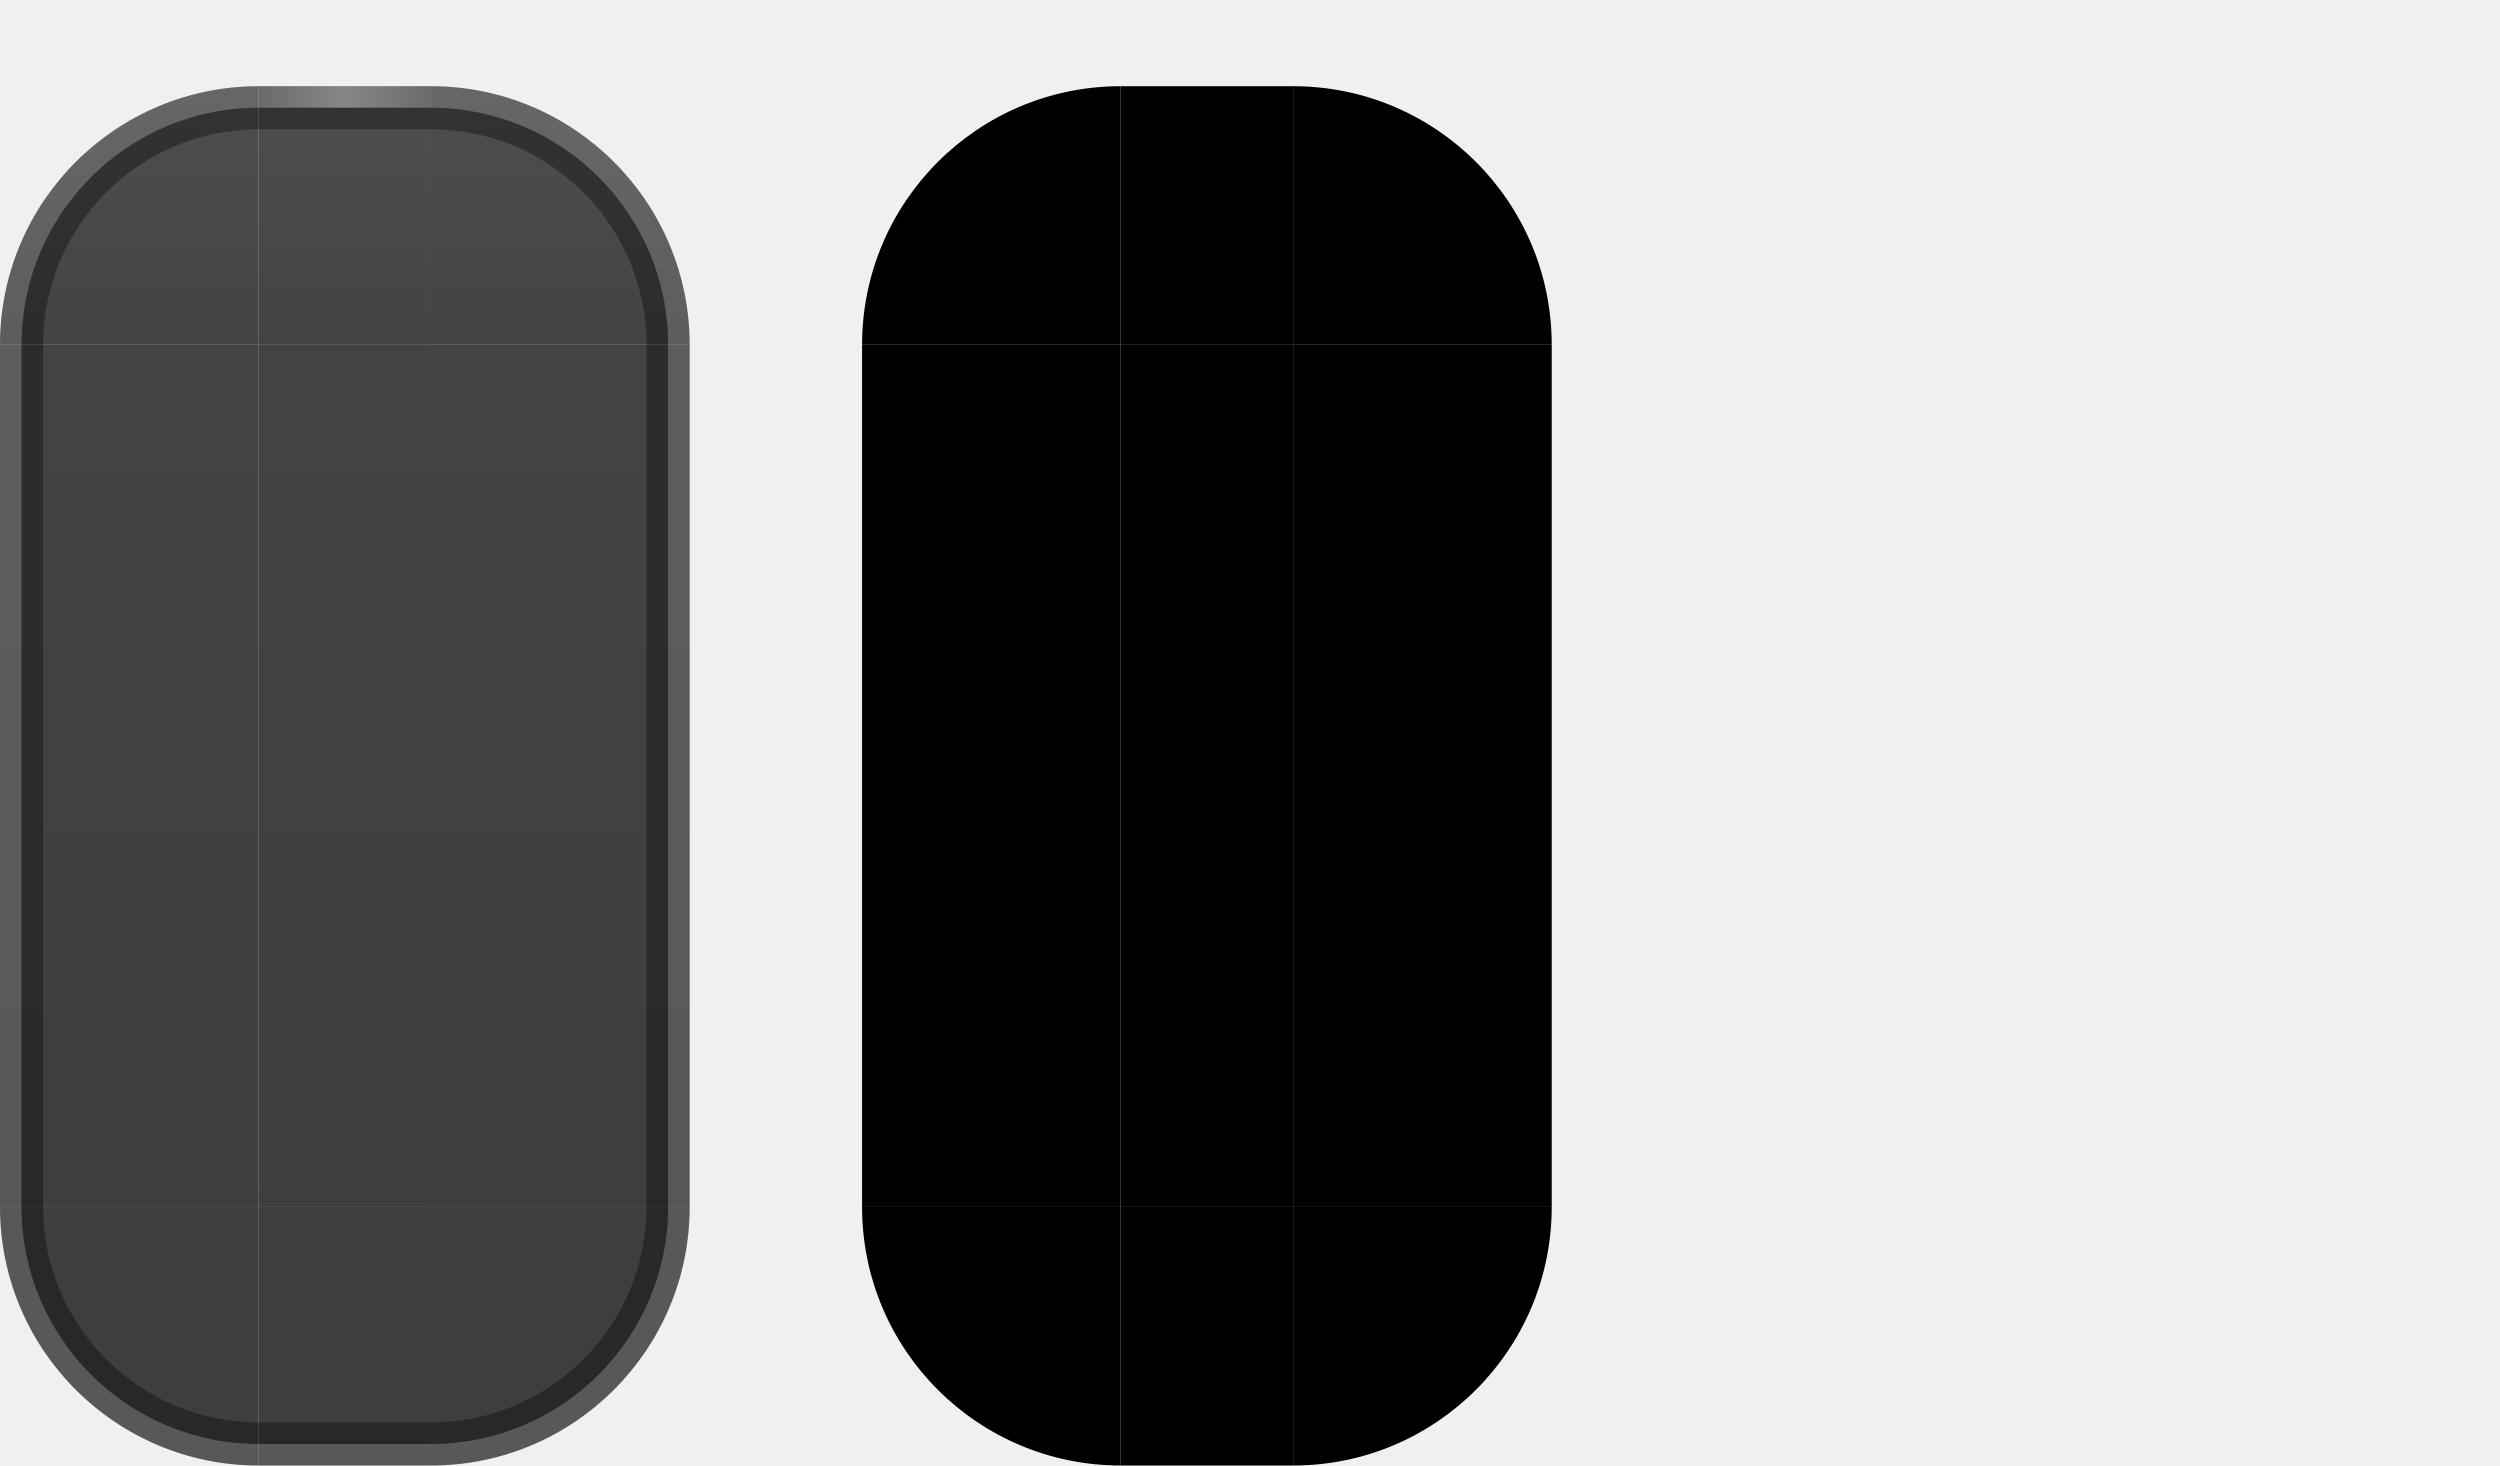
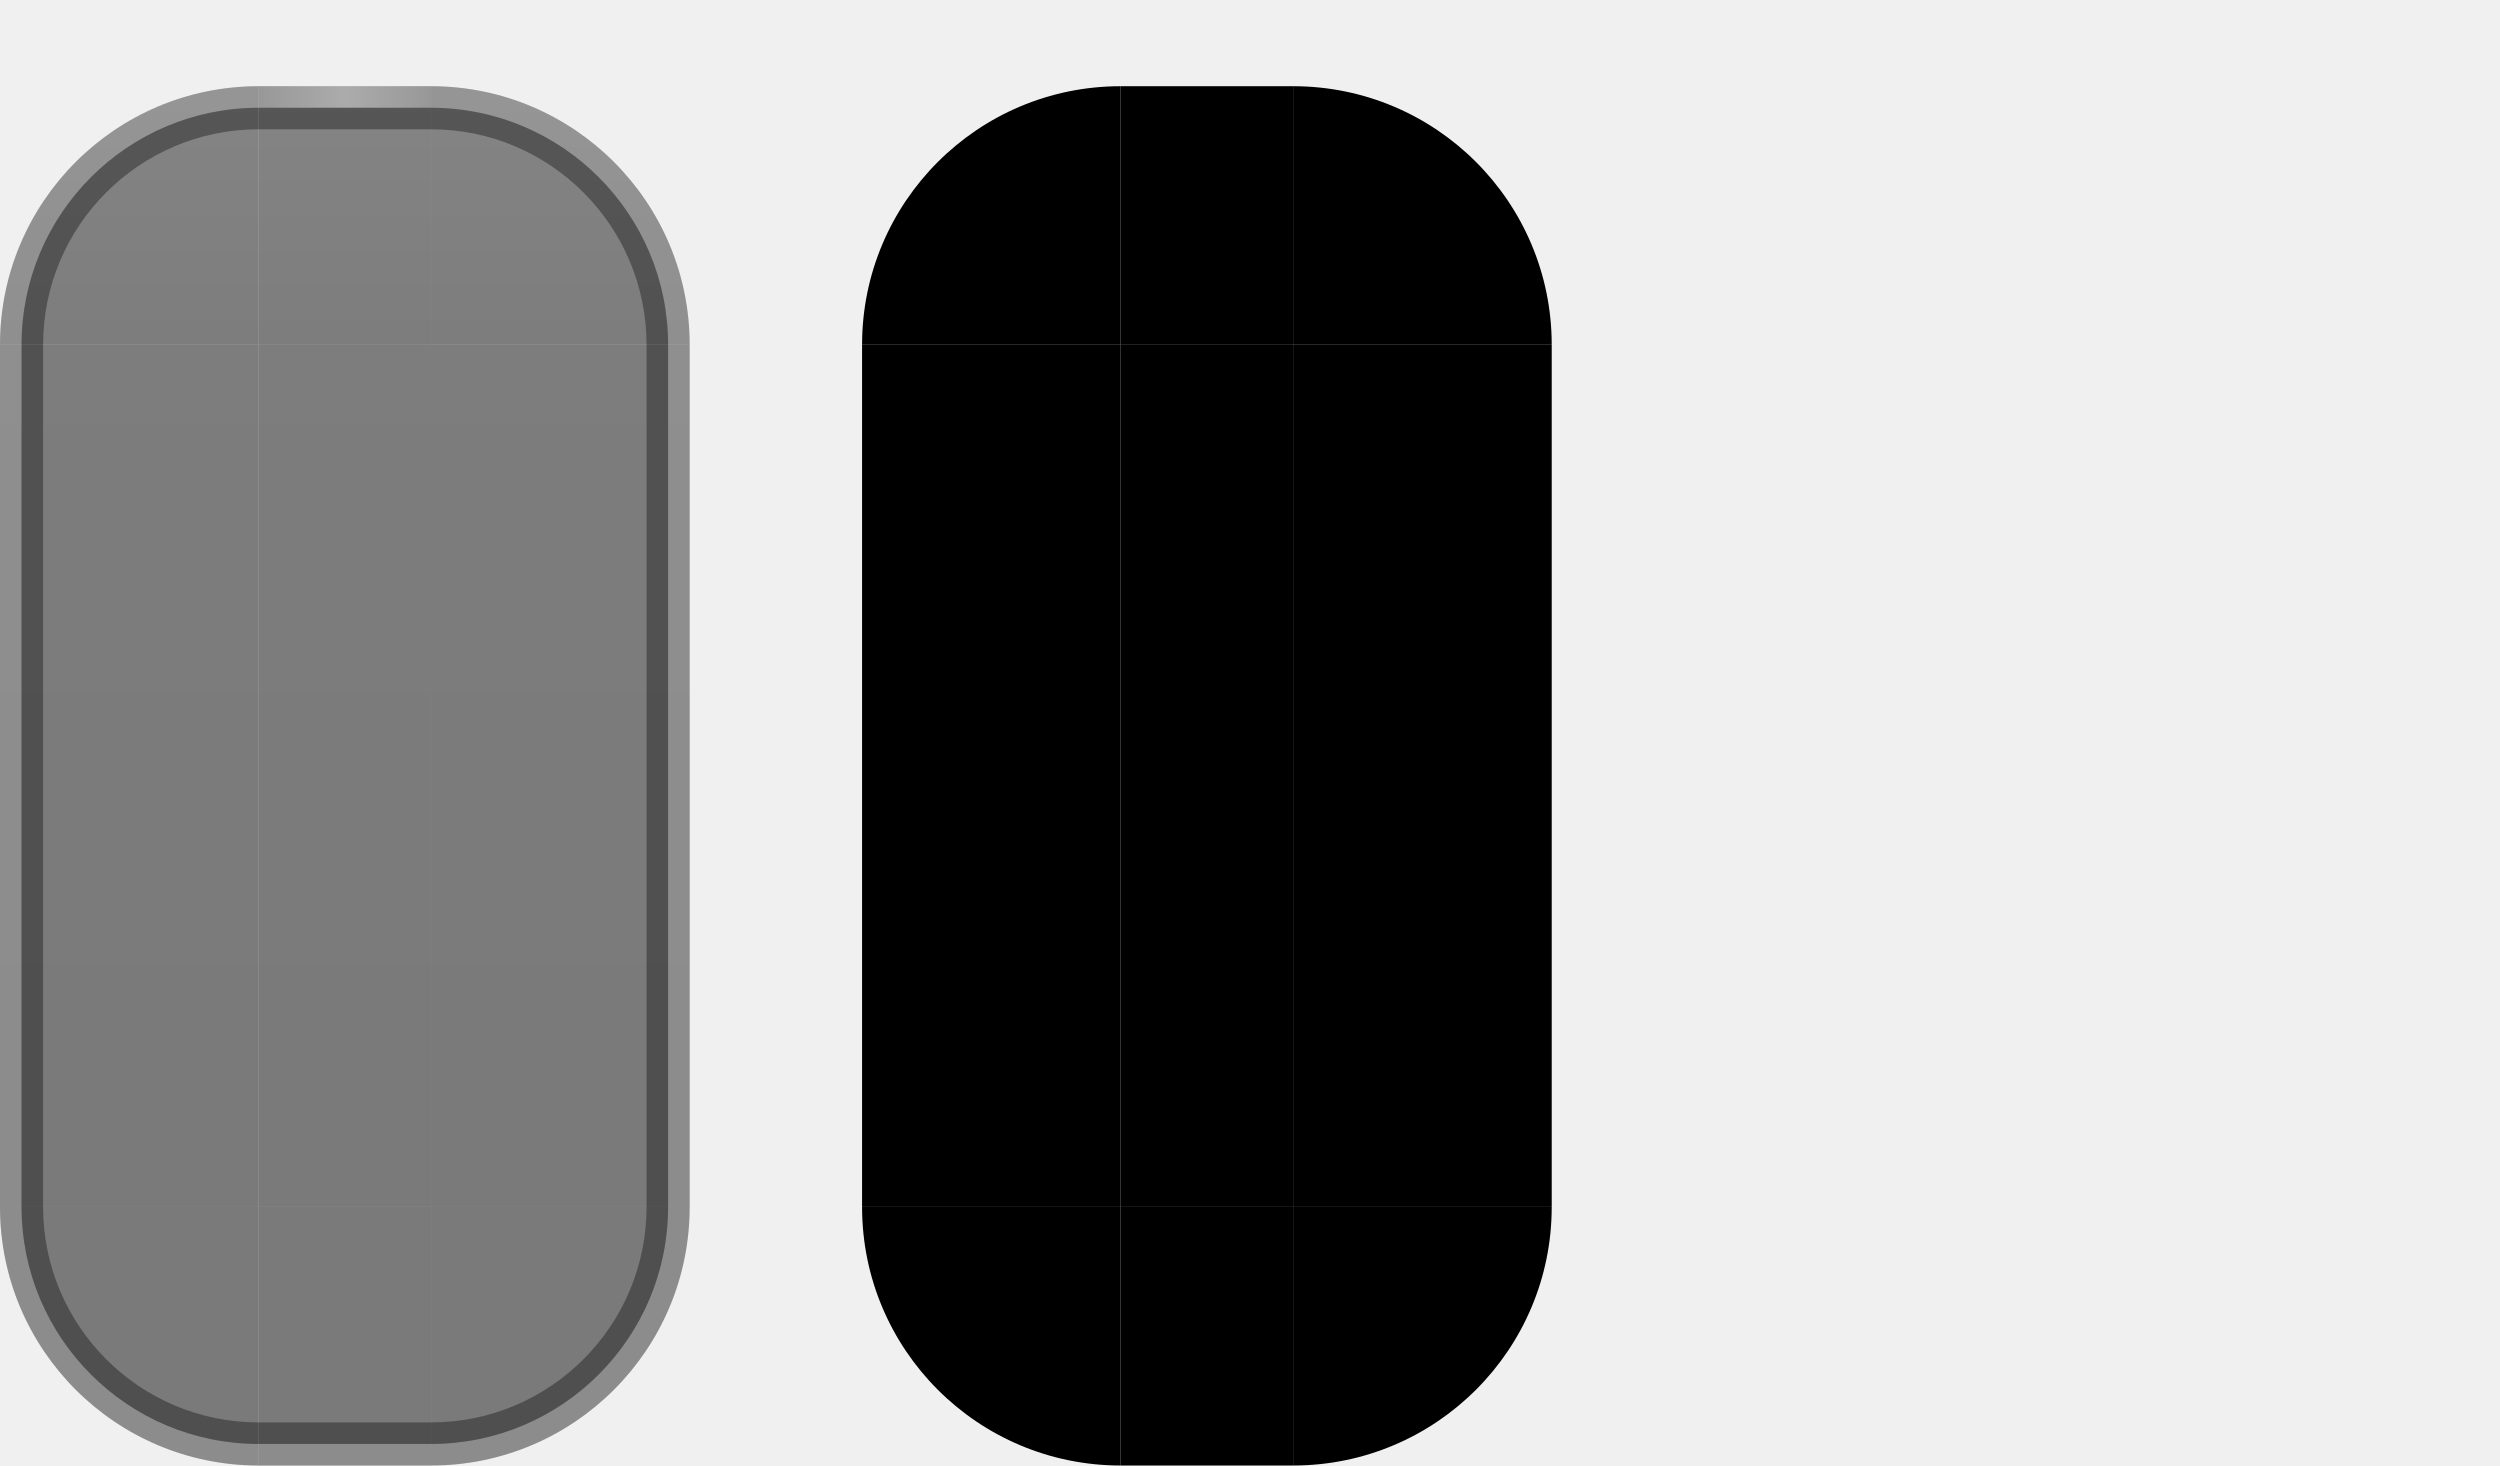
<svg xmlns="http://www.w3.org/2000/svg" width="116" height="68" viewBox="0 0 116 68">
  <defs>
-     <linearGradient id="g99" gradientUnits="userSpaceOnUse" x1="0" y1="4" x2="0" y2="56">
-       <stop offset="0" stop-color="#262626" stop-opacity="1" />
-       <stop offset="0.231" stop-color="#181818" stop-opacity="1" />
-       <stop offset="1" stop-color="#121212" stop-opacity="1" />
+     <linearGradient id="g97" gradientUnits="userSpaceOnUse" x1="0" y1="4" x2="0" y2="56">
+       <stop offset="0" stop-color="#262626" stop-opacity="0.62" />
+       <stop offset="0.231" stop-color="#181818" stop-opacity="0.62" />
+       <stop offset="1" stop-color="#121212" stop-opacity="0.62" />
    </linearGradient>
-     <linearGradient id="g100" x1="0" y1="0" x2="1" y2="0">
+     <linearGradient id="g98" x1="0" y1="0" x2="1" y2="0">
      <stop offset="0" stop-color="#FFF" stop-opacity="0.16" />
      <stop offset="0.5" stop-color="#FFF" stop-opacity="0.32" />
      <stop offset="1" stop-color="#FFF" stop-opacity="0.16" />
    </linearGradient>
  </defs>
  <g id="hint-stretch-borders">
    <rect x="0" y="0" width="2" height="2" fill="#000" fill-opacity="0" />
  </g>
  <g id="topleft">
    <rect x="0" y="4" width="12" height="12" fill="#000" fill-opacity="0" />
-     <path d="M12,16 L0,16 A12,12 0 0 1 12,4 Z" fill="url(#g99)" fill-opacity="0.8" />
+     <path d="M12,16 L0,16 A12,12 0 0 1 12,4 Z" fill="url(#g97)" fill-opacity="0.86" />
    <path d="M0,16 A12,12 0 0 1 12,4 L12,5 A11,11 0 0 0 1,16 Z" fill="#FFF" fill-opacity="0.14" />
    <path d="M1,16 A11,11 0 0 1 12,5 L12,6 A10,10 0 0 0 2,16 Z" fill="#000" fill-opacity="0.35" />
  </g>
  <g id="topright">
    <rect x="20" y="4" width="12" height="12" fill="#000" fill-opacity="0" />
-     <path d="M20,16 L20,4 A12,12 0 0 1 32,16 Z" fill="url(#g99)" fill-opacity="0.8" />
+     <path d="M20,16 L20,4 A12,12 0 0 1 32,16 Z" fill="url(#g97)" fill-opacity="0.86" />
    <path d="M20,4 A12,12 0 0 1 32,16 L31,16 A11,11 0 0 0 20,5 Z" fill="#FFF" fill-opacity="0.14" />
    <path d="M20,5 A11,11 0 0 1 31,16 L30,16 A10,10 0 0 0 20,6 Z" fill="#000" fill-opacity="0.35" />
  </g>
  <g id="bottomright">
    <rect x="20" y="56" width="12" height="12" fill="#000" fill-opacity="0" />
-     <path d="M20,56 L32,56 A12,12 0 0 1 20,68 Z" fill="url(#g99)" fill-opacity="0.8" />
+     <path d="M20,56 L32,56 A12,12 0 0 1 20,68 Z" fill="url(#g97)" fill-opacity="0.86" />
    <path d="M32,56 A12,12 0 0 1 20,68 L20,67 A11,11 0 0 0 31,56 Z" fill="#FFF" fill-opacity="0.14" />
    <path d="M31,56 A11,11 0 0 1 20,67 L20,66 A10,10 0 0 0 30,56 Z" fill="#000" fill-opacity="0.35" />
  </g>
  <g id="bottomleft">
    <rect x="0" y="56" width="12" height="12" fill="#000" fill-opacity="0" />
-     <path d="M12,56 L12,68 A12,12 0 0 1 0,56 Z" fill="url(#g99)" fill-opacity="0.8" />
+     <path d="M12,56 L12,68 A12,12 0 0 1 0,56 Z" fill="url(#g97)" fill-opacity="0.86" />
    <path d="M12,68 A12,12 0 0 1 0,56 L1,56 A11,11 0 0 0 12,67 Z" fill="#FFF" fill-opacity="0.14" />
    <path d="M12,67 A11,11 0 0 1 1,56 L2,56 A10,10 0 0 0 12,66 Z" fill="#000" fill-opacity="0.35" />
  </g>
  <g id="top">
    <rect x="12" y="4" width="8" height="12" fill="#000" fill-opacity="0" />
-     <rect x="12" y="4" width="8" height="12" fill="url(#g99)" fill-opacity="0.8" />
-     <rect x="12" y="4" width="8" height="1" fill="url(#g100)" />
+     <rect x="12" y="4" width="8" height="12" fill="url(#g97)" fill-opacity="0.86" />
+     <rect x="12" y="4" width="8" height="1" fill="url(#g98)" />
    <rect x="12" y="5" width="8" height="1" fill="#000" fill-opacity="0.35" />
  </g>
  <g id="bottom">
    <rect x="12" y="56" width="8" height="12" fill="#000" fill-opacity="0" />
-     <rect x="12" y="56" width="8" height="12" fill="url(#g99)" fill-opacity="0.8" />
+     <rect x="12" y="56" width="8" height="12" fill="url(#g97)" fill-opacity="0.86" />
    <rect x="12" y="67" width="8" height="1" fill="#FFF" fill-opacity="0.14" />
    <rect x="12" y="66" width="8" height="1" fill="#000" fill-opacity="0.35" />
  </g>
  <g id="left">
    <rect x="0" y="16" width="12" height="40" fill="#000" fill-opacity="0" />
-     <rect x="0" y="16" width="12" height="40" fill="url(#g99)" fill-opacity="0.8" />
+     <rect x="0" y="16" width="12" height="40" fill="url(#g97)" fill-opacity="0.86" />
    <rect x="0" y="16" width="1" height="40" fill="#FFF" fill-opacity="0.14" />
    <rect x="1" y="16" width="1" height="40" fill="#000" fill-opacity="0.35" />
  </g>
  <g id="right">
    <rect x="20" y="16" width="12" height="40" fill="#000" fill-opacity="0" />
-     <rect x="20" y="16" width="12" height="40" fill="url(#g99)" fill-opacity="0.8" />
+     <rect x="20" y="16" width="12" height="40" fill="url(#g97)" fill-opacity="0.86" />
    <rect x="31" y="16" width="1" height="40" fill="#FFF" fill-opacity="0.14" />
    <rect x="30" y="16" width="1" height="40" fill="#000" fill-opacity="0.35" />
  </g>
  <g id="center">
    <rect x="12" y="16" width="8" height="40" fill="#000" fill-opacity="0" />
-     <rect x="12" y="16" width="8" height="40" fill="url(#g99)" fill-opacity="0.8" />
+     <rect x="12" y="16" width="8" height="40" fill="url(#g97)" fill-opacity="0.86" />
  </g>
  <g id="mask-topleft">
    <rect x="40" y="4" width="12" height="12" fill="#000" fill-opacity="0" />
    <path d="M52,16 L40,16 A12,12 0 0 1 52,4 Z" fill="#000" />
  </g>
  <g id="mask-topright">
    <rect x="60" y="4" width="12" height="12" fill="#000" fill-opacity="0" />
    <path d="M60,16 L60,4 A12,12 0 0 1 72,16 Z" fill="#000" />
  </g>
  <g id="mask-bottomright">
    <rect x="60" y="56" width="12" height="12" fill="#000" fill-opacity="0" />
    <path d="M60,56 L72,56 A12,12 0 0 1 60,68 Z" fill="#000" />
  </g>
  <g id="mask-bottomleft">
    <rect x="40" y="56" width="12" height="12" fill="#000" fill-opacity="0" />
    <path d="M52,56 L52,68 A12,12 0 0 1 40,56 Z" fill="#000" />
  </g>
  <g id="mask-top">
    <rect x="52" y="4" width="8" height="12" fill="#000" fill-opacity="0" />
    <rect x="52" y="4" width="8" height="12" fill="#000" />
  </g>
  <g id="mask-bottom">
    <rect x="52" y="56" width="8" height="12" fill="#000" fill-opacity="0" />
    <rect x="52" y="56" width="8" height="12" fill="#000" />
  </g>
  <g id="mask-left">
    <rect x="40" y="16" width="12" height="40" fill="#000" fill-opacity="0" />
    <rect x="40" y="16" width="12" height="40" fill="#000" />
  </g>
  <g id="mask-right">
    <rect x="60" y="16" width="12" height="40" fill="#000" fill-opacity="0" />
    <rect x="60" y="16" width="12" height="40" fill="#000" />
  </g>
  <g id="mask-center">
    <rect x="52" y="16" width="8" height="40" fill="#000" fill-opacity="0" />
    <rect x="52" y="16" width="8" height="40" fill="#000" />
  </g>
  <g id="hint-top-margin">
    <rect x="80" y="4" width="1" height="12" fill="#000" fill-opacity="0" />
  </g>
  <g id="hint-right-margin">
    <rect x="82" y="4" width="12" height="1" fill="#000" fill-opacity="0" />
  </g>
  <g id="hint-bottom-margin">
    <rect x="95" y="4" width="1" height="12" fill="#000" fill-opacity="0" />
  </g>
  <g id="hint-left-margin">
    <rect x="97" y="4" width="12" height="1" fill="#000" fill-opacity="0" />
  </g>
  <g id="hint-top-inset">
    <rect x="110" y="4" width="1" height="0" fill="#000" fill-opacity="0" />
  </g>
  <g id="hint-right-inset">
    <rect x="112" y="4" width="0" height="1" fill="#000" fill-opacity="0" />
  </g>
  <g id="hint-bottom-inset">
    <rect x="114" y="4" width="1" height="0" fill="#000" fill-opacity="0" />
  </g>
  <g id="hint-left-inset">
    <rect x="116" y="4" width="0" height="1" fill="#000" fill-opacity="0" />
  </g>
</svg>
